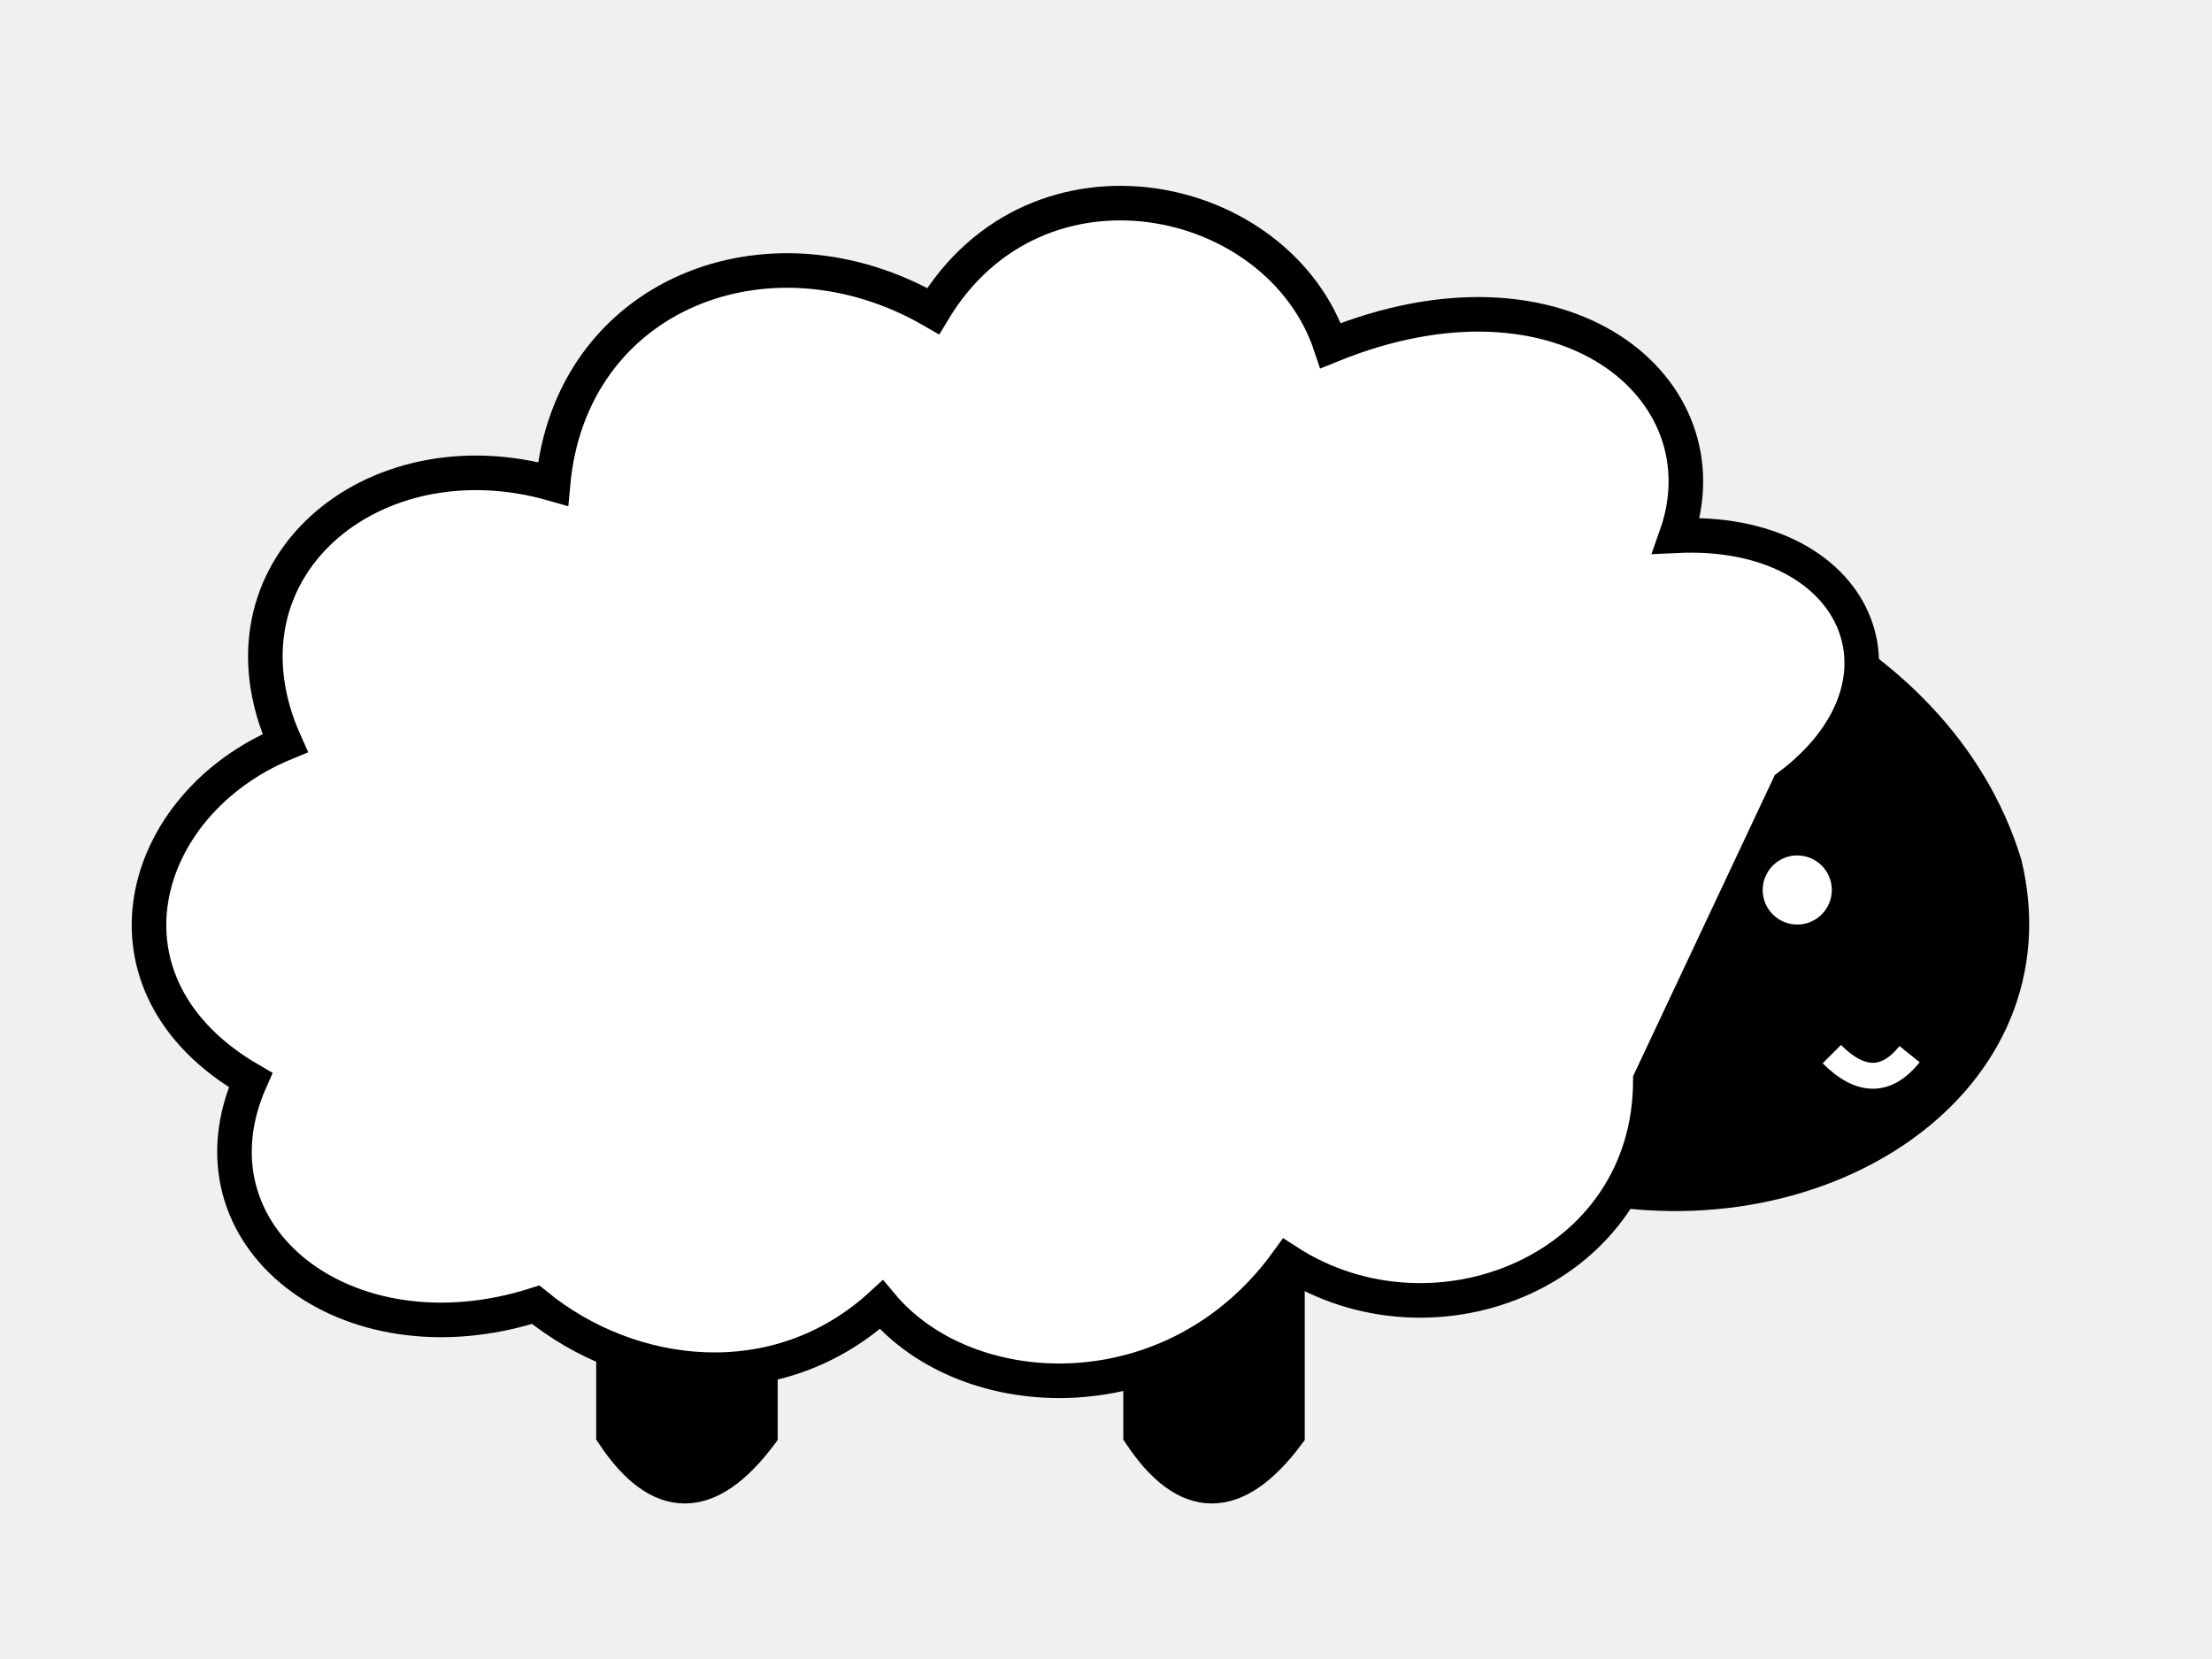
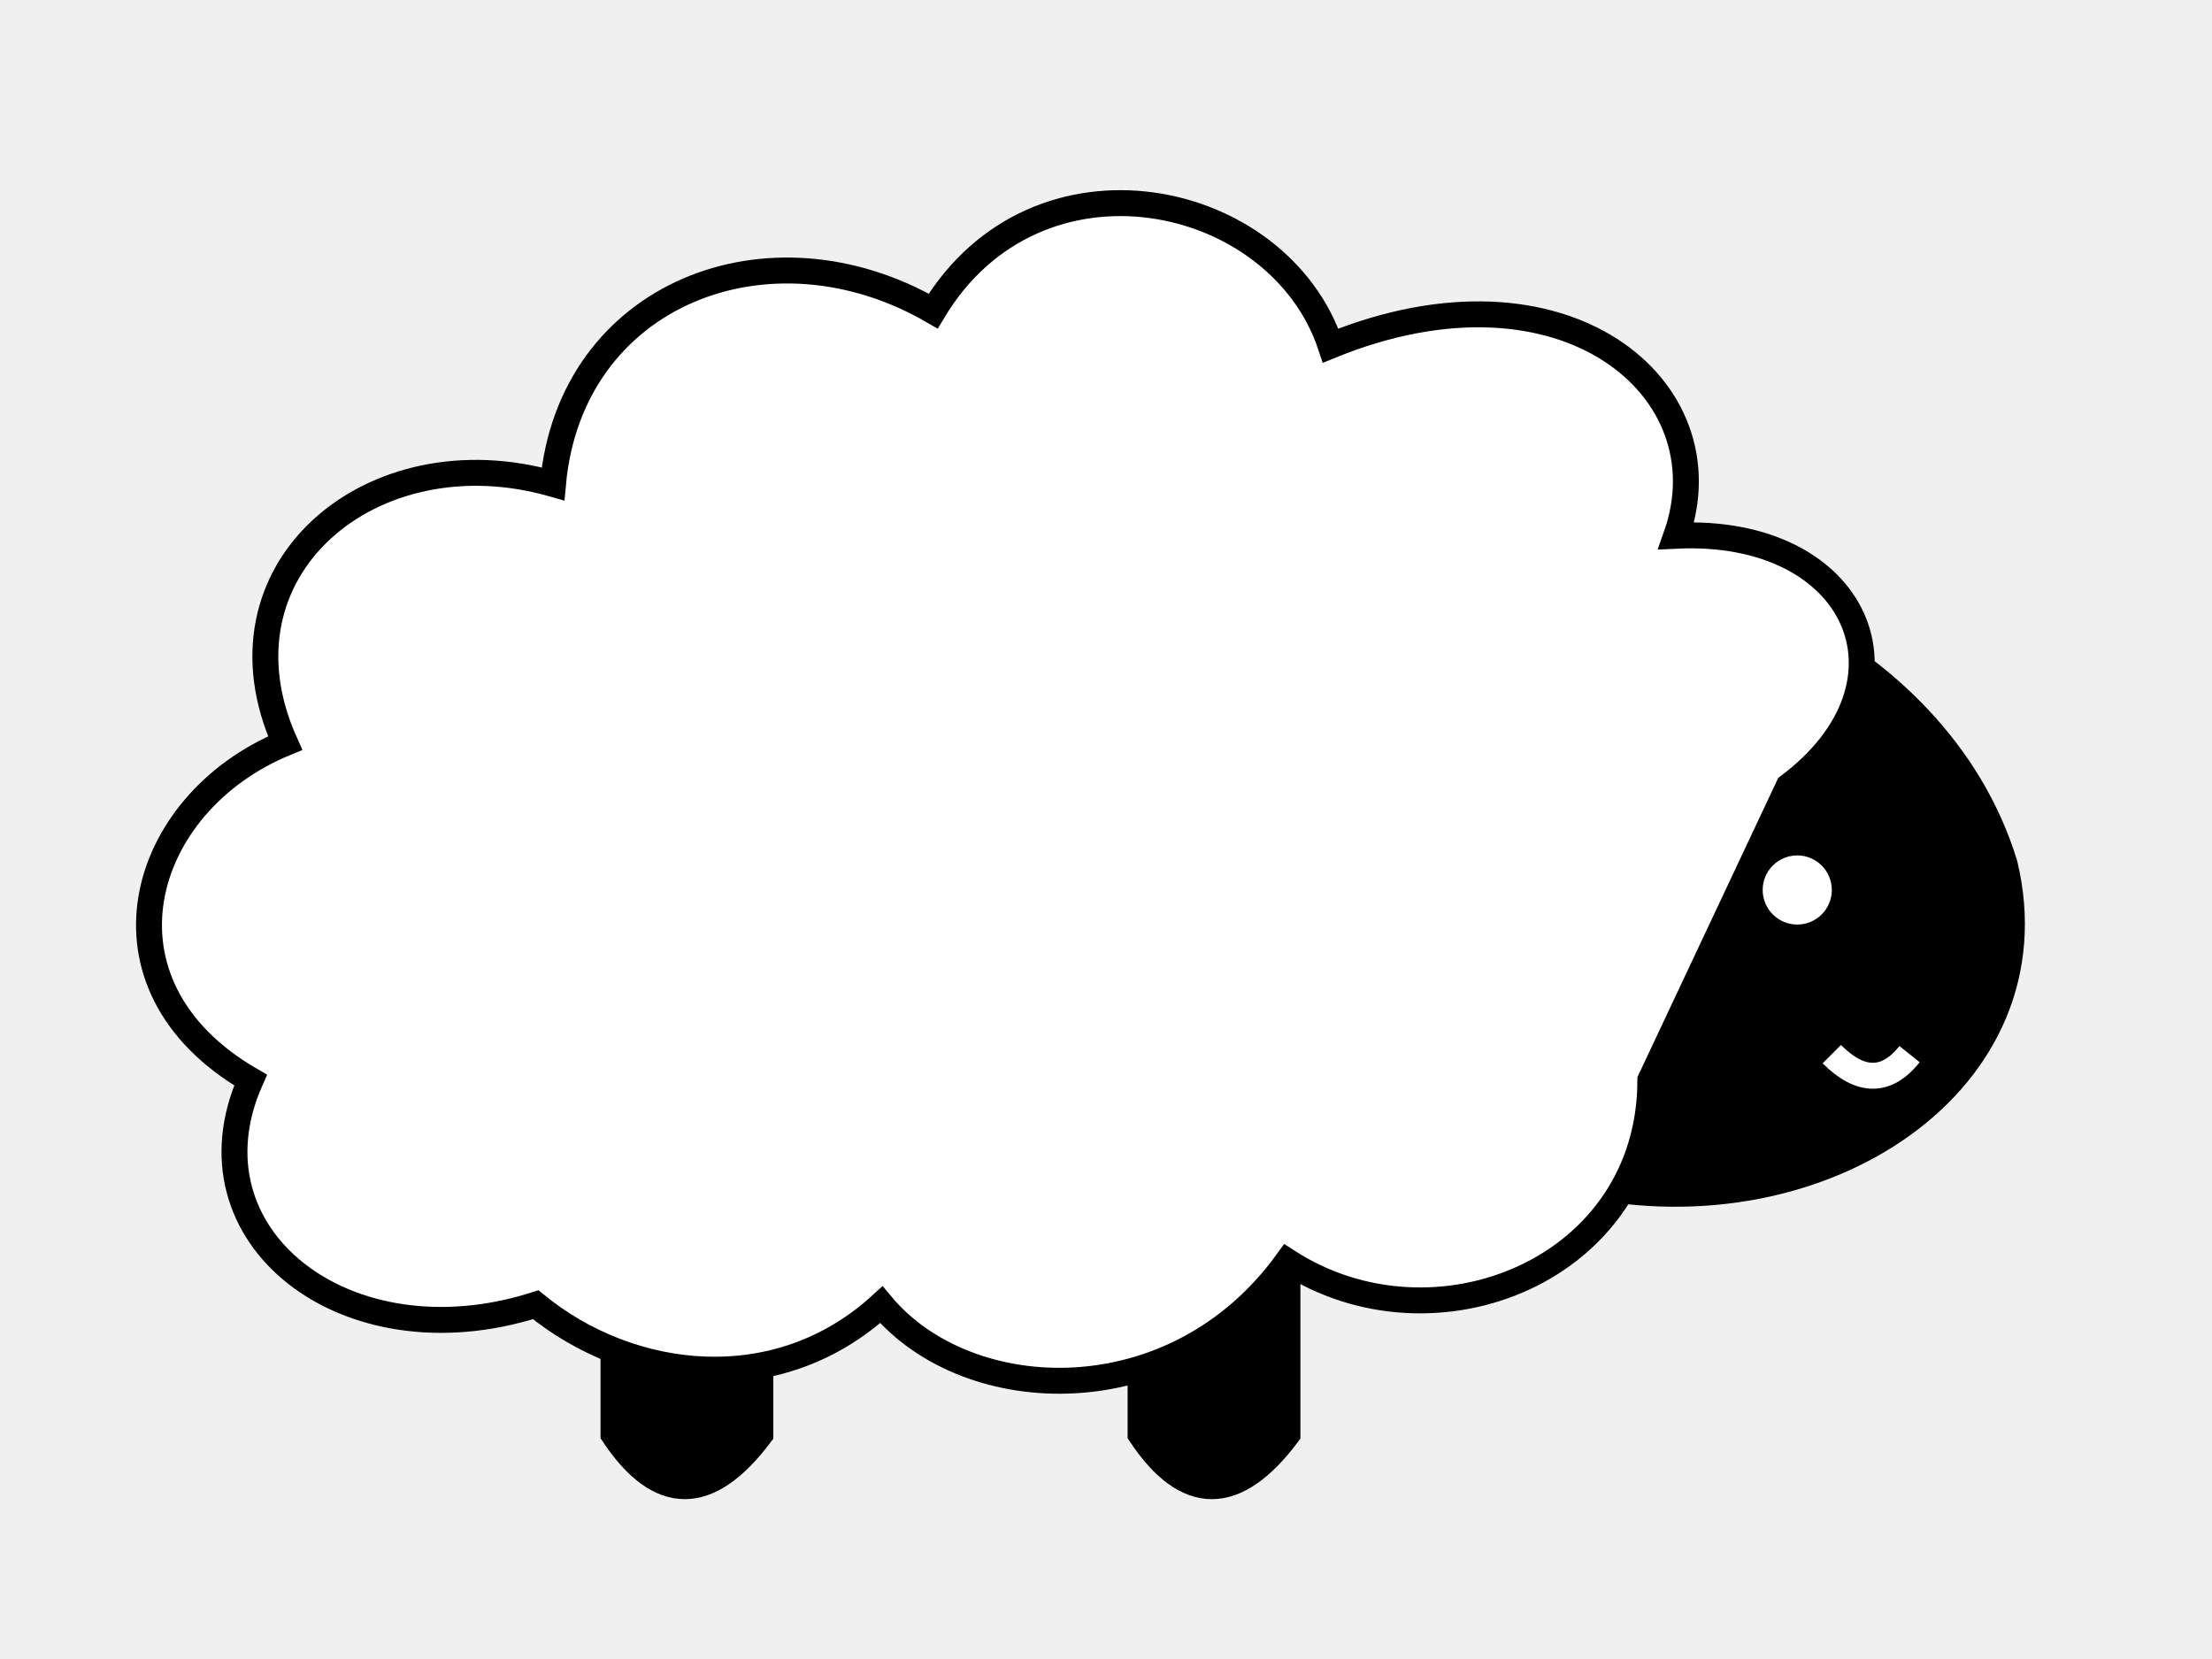
<svg xmlns="http://www.w3.org/2000/svg" width="256" height="192" viewBox="0 0 256 192">
-   <path d="M71 139v27q8 12 17 0v-27M132 139v27q8 12 17 0v-27" fill="black" stroke="black" stroke-width="4" />
-   <path d="M171 65C192 62 224 74 232 100C238 125 211 143 183 137C160 133 153 108 163 88Z" fill="black" stroke="black" stroke-width="4" />
+   <path d="M71 139v27q8 12 17 0v-27M132 139v27q8 12 17 0v-27" fill="black" stroke="black" stroke-width="3" />
+   <path d="M171 65C192 62 224 74 232 100C238 125 211 143 183 137C160 133 153 108 163 88Z" fill="black" stroke="black" stroke-width="3" />
  <circle cx="208" cy="103" r="4" fill="white" />
  <path d="M212 122q5 5 9 0" stroke="white" fill="none" stroke-width="3" />
-   <path d="M62 151C40 158 21 143 29 125C10 114 16 93 33 86C24 66 43 50 64 56C66 34 89 25 108 36C120 16 148 22 154 40C181 29 200 45 194 62C215 61 223 79 207 91L191 125C191 147 166 157 149 146C136 164 112 163 102 151C90 162 73 160 62 151Z" fill="white" stroke="black" stroke-width="4" />
+   <path d="M62 151C40 158 21 143 29 125C10 114 16 93 33 86C24 66 43 50 64 56C66 34 89 25 108 36C120 16 148 22 154 40C181 29 200 45 194 62C215 61 223 79 207 91L191 125C191 147 166 157 149 146C136 164 112 163 102 151C90 162 73 160 62 151Z" fill="white" stroke="black" stroke-width="3" />
</svg>
